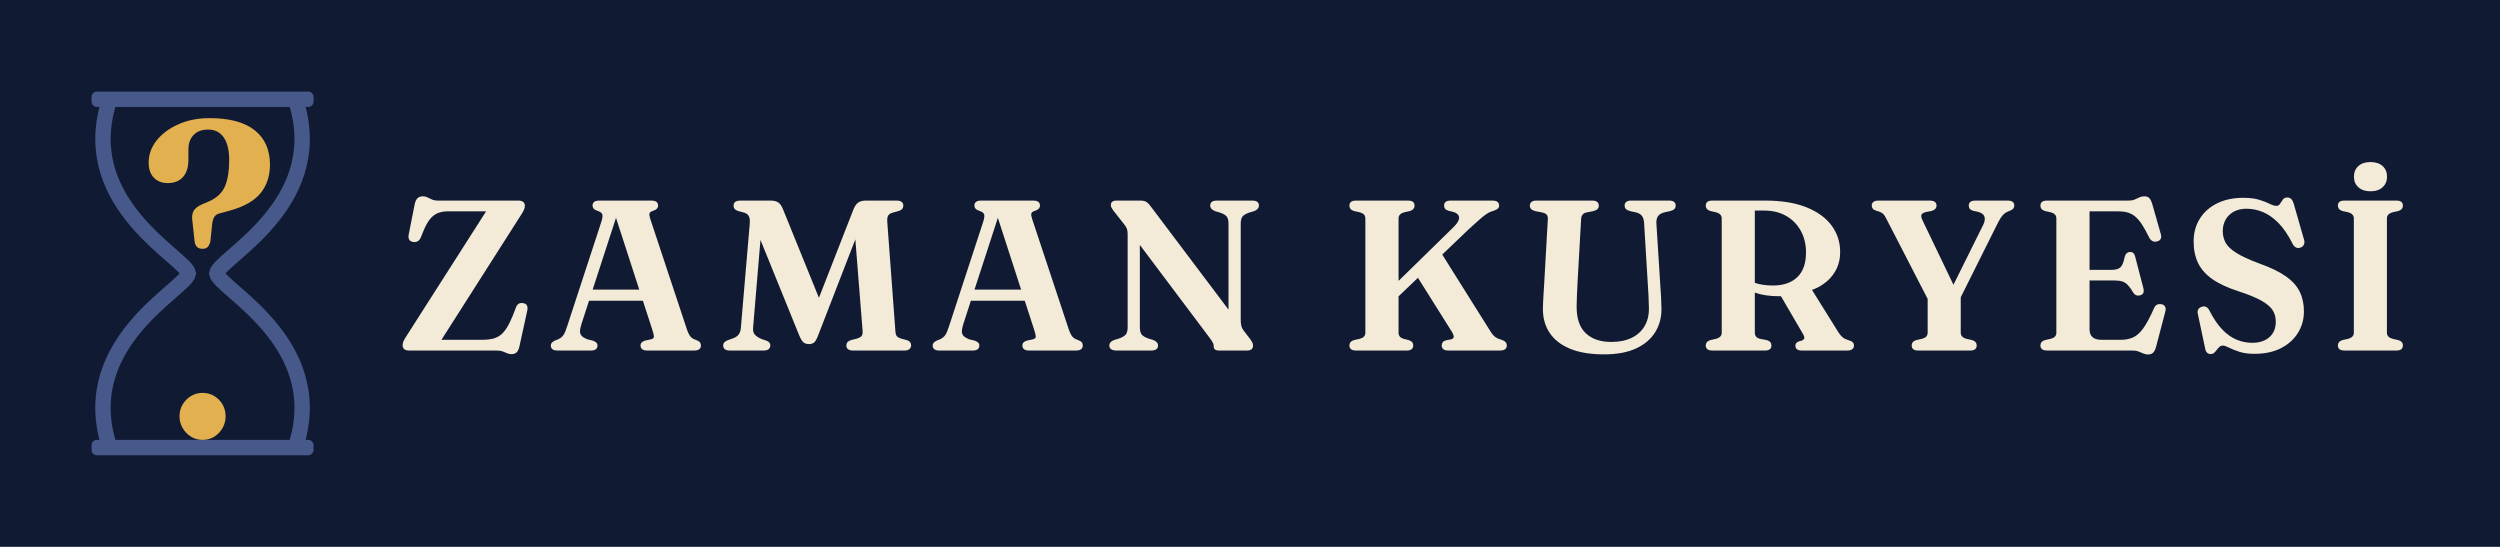
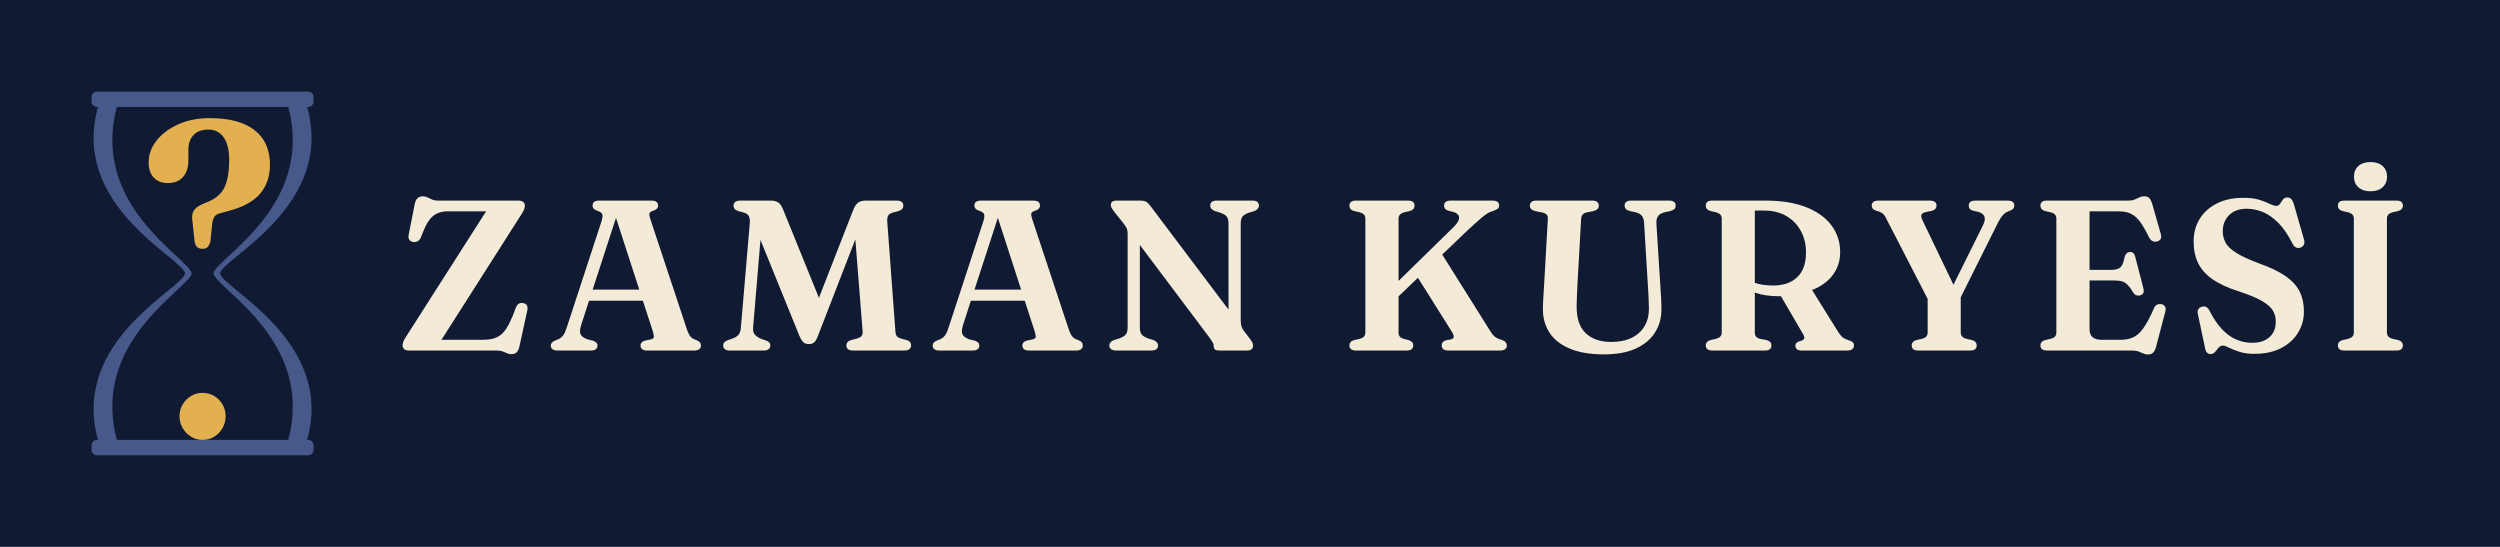
<svg xmlns="http://www.w3.org/2000/svg" viewBox="0 0 1751 383" width="1751" height="383">
  <rect width="1751" height="383" fill="#101B33" />
  <g transform="translate(60 60) scale(0.4135) translate(-202 -82)">
    <g>
-       <path d="M 240 114 C 190 285 372 374 376 400 C 372 426 190 515 240 686 M 560 114 C 610 285 428 374 424 400 C 428 426 610 515 560 686" fill="none" stroke="#46598A" stroke-width="26" />
+       <path d="M 224 114 C 173 285 366.5 374 370.5 400 C 366.5 426 173 515 224 686 L 256 686 C 207 515 377.5 426 381.5 400 C 377.5 374 207 285 256 114 Z M 576.0 114 C 627.0 285 433.5 374 429.5 400 C 433.5 426 627.0 515 576.0 686 L 544.0 686 C 593.0 515 422.5 426 418.5 400 C 422.5 374 593.0 285 544.0 114 Z" fill="#46598A" />
      <rect x="212" y="92" width="376" height="26" rx="9" fill="#46598A" />
      <rect x="212" y="682" width="376" height="26" rx="9" fill="#46598A" />
    </g>
    <path transform="translate(293.96 458.42) scale(0.44)" d="M202-333.5L210.5-254Q213.5-240 220.8-233.8Q228-227.5 241-227.5Q253-227.5 259.8-233.5Q266.5-239.5 271-255L278.5-327.5Q281.5-344.5 288-352.8Q294.5-361 309-364.5L342-373.5Q426.5-396 463.5-440.8Q500.5-485.5 500.5-551.5Q500.5-637 441.8-683.8Q383-730.5 268-730.5Q201-730.5 147.8-706.8Q94.5-683 64-644.3Q33.5-605.5 33.5-559.5Q33.5-522 53.5-501.3Q73.5-480.5 107-480.5Q145-480.5 165.8-504Q186.5-527.5 186.5-569.5L186.5-609Q186.5-644.5 206.3-665.5Q226-686.5 263-686.5Q301-686.5 322.3-656.5Q343.5-626.5 343.5-569Q343.5-507.5 328-469.8Q312.5-432 269-411.5L238.5-398.5Q214-387.5 206-372.3Q198-357 202-333.5Z" fill="#E2B04F" />
    <path transform="translate(294.73 677.16) scale(0.44)" d="M239 11Q264.5 11 284.5-1.5Q304.5-14 316.3-34.8Q328-55.5 328-79.5Q328-105 316.3-125.3Q304.5-145.5 284.5-157.8Q264.5-170 239-170Q214.5-170 194.5-157.8Q174.5-145.5 162.5-125.3Q150.5-105 150.5-79.5Q150.5-55.5 162.5-34.8Q174.5-14 194.5-1.5Q214.5 11 239 11Z" fill="#E2B04F" />
  </g>
  <path d="M365.45 149.73L365.45 149.73L309.20 238L338.15 238Q341.98 238 344.98 237.29Q347.98 236.57 350.41 234.78Q352.85 232.97 354.95 229.60Q357.05 226.22 359.23 220.90L359.23 220.90L361.48 215.05Q362.23 213.25 363.54 212.61Q364.85 211.97 366.57 212.35L366.57 212.35Q368.45 212.65 369.09 214Q369.73 215.35 369.35 217.30L369.35 217.30L363.80 242.65Q363.20 245.35 361.93 246.70Q360.65 248.05 358.10 248.05L358.10 248.05Q356.60 248.05 355.21 247.41Q353.82 246.78 352.06 246.14Q350.30 245.50 347.52 245.50L347.52 245.50L286.40 245.50Q284.15 245.50 283.06 244.49Q281.98 243.47 281.98 241.82L281.98 241.82Q281.98 240.70 282.46 239.39Q282.95 238.07 284 236.43L284 236.43L340.48 148L313.93 148Q309.88 148 306.80 149.20Q303.73 150.40 301.32 153.29Q298.93 156.18 296.75 161.35L296.75 161.35L294.65 166.53Q293.68 168.48 292.29 169.11Q290.90 169.75 289.32 169.45L289.32 169.45Q287.52 169.23 286.66 167.91Q285.80 166.60 286.25 164.28L286.25 164.28L290.45 143.05Q291.05 140.13 292.44 138.81Q293.82 137.50 296.23 137.50L296.23 137.50Q297.88 137.50 299.30 138.21Q300.73 138.93 302.52 139.71Q304.32 140.50 306.88 140.50L306.88 140.50L363.13 140.50Q365.38 140.50 366.50 141.48Q367.63 142.45 367.63 144.18L367.63 144.18Q367.63 145.23 367.10 146.61Q366.57 148 365.45 149.73ZM418.48 242.05L418.48 242.05Q418.48 243.63 417.39 244.56Q416.30 245.50 413.90 245.50L413.90 245.50L390.35 245.50Q388.03 245.50 386.90 244.56Q385.78 243.63 385.78 242.05L385.78 242.05Q385.78 240.93 386.41 240.14Q387.05 239.35 388.70 238.53L388.70 238.53L391.18 237.55Q393.43 236.43 394.66 234.63Q395.90 232.82 397.33 228.25L397.33 228.25L421.33 154.90Q422.30 151.60 421.85 150.14Q421.40 148.68 418.78 147.78L418.78 147.78Q416.68 147.10 415.85 146.16Q415.03 145.23 415.03 143.88L415.03 143.88Q415.03 142.30 416.15 141.40Q417.28 140.50 419.68 140.50L419.68 140.50L456.28 140.50Q458.68 140.50 459.80 141.40Q460.93 142.30 460.93 143.88L460.93 143.88Q460.93 145.30 460.06 146.20Q459.20 147.10 457.33 147.70L457.33 147.70Q455.30 148.30 454.93 149.43Q454.55 150.55 455.38 153.10L455.38 153.10L480.88 229.97Q482.08 233.72 483.43 235.49Q484.78 237.25 487.25 238L487.25 238Q489.43 238.82 490.18 239.72Q490.93 240.63 490.93 242.05L490.93 242.05Q490.93 243.63 489.80 244.56Q488.68 245.50 486.28 245.50L486.28 245.50L453.20 245.50Q450.88 245.50 449.75 244.56Q448.63 243.63 448.63 242.05L448.63 242.05Q448.63 240.70 449.41 239.88Q450.20 239.05 451.85 238.53L451.85 238.53L456.13 237.63Q458.08 237.03 458 235.68Q457.93 234.32 457.03 231.40L457.03 231.40L450.28 210.63L412.55 210.63L407.23 227.05Q406.25 230.13 406.25 232.11Q406.25 234.10 407.49 235.34Q408.73 236.57 411.28 237.63L411.28 237.63L415.33 238.60Q416.83 239.20 417.65 239.95Q418.48 240.70 418.48 242.05ZM415.10 202.82L447.73 202.82L431.45 152.57L415.10 202.82ZM548.60 147.03L573.58 208.60L597.50 147.32Q598.93 143.50 600.91 142Q602.90 140.50 606.35 140.50L606.35 140.50L628.03 140.50Q630.35 140.50 631.51 141.40Q632.68 142.30 632.68 143.95L632.68 143.95Q632.68 145.38 631.89 146.31Q631.10 147.25 629.45 147.78L629.45 147.78L625.63 148.82Q623.08 149.50 622.18 150.85Q621.28 152.20 621.43 155.20L621.43 155.20L627.13 231.93Q627.28 234.47 628.21 235.53Q629.15 236.57 631.40 237.25L631.40 237.25L635.15 238.22Q636.73 238.75 637.44 239.65Q638.15 240.55 638.15 241.90L638.15 241.90Q638.15 243.40 637.03 244.45Q635.90 245.50 633.58 245.50L633.58 245.50L597.43 245.50Q595.10 245.50 593.94 244.56Q592.78 243.63 592.78 242.05L592.78 242.05Q592.78 240.70 593.49 239.76Q594.20 238.82 596 238.22L596 238.22L599.83 237.25Q602.45 236.50 603.39 235.38Q604.33 234.25 604.18 231.93L604.18 231.93L599.08 167.65L572.90 235.22Q571.55 238.82 570.13 239.91Q568.70 241 566.75 241L566.75 241Q565.33 241 564.13 240.59Q562.93 240.18 561.91 238.90Q560.90 237.63 559.78 234.93L559.78 234.93L532.63 168.03L527.45 229.68Q527.23 232.90 528.84 234.55Q530.45 236.20 533.30 237.40L533.30 237.40L536.98 238.68Q538.18 239.20 538.85 239.91Q539.53 240.63 539.53 241.90L539.53 241.90Q539.53 243.55 538.40 244.53Q537.28 245.50 534.95 245.50L534.95 245.50L511.10 245.50Q508.78 245.50 507.65 244.56Q506.53 243.63 506.53 242.05Q506.53 240.47 507.50 239.61Q508.48 238.75 510.05 238.15L510.05 238.15L513.05 237.10Q515.60 236.28 517.14 234.55Q518.68 232.82 518.90 229.60L518.90 229.60L525.13 156.55Q525.43 153.03 524.41 151.26Q523.40 149.50 520.85 148.82L520.85 148.82L517.18 147.85Q515.45 147.32 514.63 146.43Q513.80 145.53 513.80 144.03L513.80 144.03Q513.80 140.50 518.53 140.50L518.53 140.50L539.90 140.50Q543.13 140.50 545.11 141.81Q547.10 143.13 548.60 147.03L548.60 147.03ZM685.93 242.05L685.93 242.05Q685.93 243.63 684.84 244.56Q683.75 245.50 681.35 245.50L681.35 245.50L657.80 245.50Q655.48 245.50 654.35 244.56Q653.23 243.63 653.23 242.05L653.23 242.05Q653.23 240.93 653.86 240.14Q654.50 239.35 656.15 238.53L656.15 238.53L658.63 237.55Q660.88 236.43 662.11 234.63Q663.35 232.82 664.78 228.25L664.78 228.25L688.78 154.90Q689.75 151.60 689.30 150.14Q688.85 148.68 686.23 147.78L686.23 147.78Q684.13 147.10 683.30 146.16Q682.48 145.23 682.48 143.88L682.48 143.88Q682.48 142.30 683.60 141.40Q684.73 140.50 687.13 140.50L687.13 140.50L723.73 140.50Q726.13 140.50 727.25 141.40Q728.38 142.30 728.38 143.88L728.38 143.88Q728.38 145.30 727.51 146.20Q726.65 147.10 724.78 147.70L724.78 147.70Q722.75 148.30 722.38 149.43Q722.00 150.55 722.83 153.10L722.83 153.10L748.33 229.97Q749.53 233.72 750.88 235.49Q752.23 237.25 754.70 238L754.70 238Q756.88 238.82 757.63 239.72Q758.38 240.63 758.38 242.05L758.38 242.05Q758.38 243.63 757.25 244.56Q756.13 245.50 753.73 245.50L753.73 245.50L720.65 245.50Q718.33 245.50 717.20 244.56Q716.08 243.63 716.08 242.05L716.08 242.05Q716.08 240.70 716.86 239.88Q717.65 239.05 719.30 238.53L719.30 238.53L723.58 237.63Q725.53 237.03 725.45 235.68Q725.38 234.32 724.48 231.40L724.48 231.40L717.73 210.63L680.00 210.63L674.68 227.05Q673.70 230.13 673.70 232.11Q673.70 234.10 674.94 235.34Q676.18 236.57 678.73 237.63L678.73 237.63L682.78 238.60Q684.28 239.20 685.10 239.95Q685.93 240.70 685.93 242.05ZM682.55 202.82L715.18 202.82L698.90 152.57L682.55 202.82ZM811.10 242.05L811.10 242.05Q811.10 243.63 810.01 244.53Q808.93 245.43 806.53 245.50L806.53 245.50L781.63 245.50Q779.30 245.43 778.14 244.53Q776.98 243.63 776.98 242.05L776.98 242.05Q776.98 239.43 780.28 238.15L780.28 238.15L783.80 237.10Q787.25 235.82 788.53 234.25Q789.80 232.68 789.80 229.15L789.80 229.15L789.80 163.90Q789.80 161.50 789.20 160Q788.60 158.50 786.43 155.88L786.43 155.88L780.13 147.93Q778.93 146.28 778.48 145.38Q778.03 144.48 778.03 143.57L778.03 143.57Q778.03 142.07 779.04 141.29Q780.05 140.50 781.78 140.50L781.78 140.50L798.95 140.50Q801.20 140.50 802.66 141.29Q804.13 142.07 805.70 144.18L805.70 144.18L860.45 216.85L860.45 156.85Q860.45 153.40 859.29 151.79Q858.13 150.18 854.45 148.90L854.45 148.90L850.93 147.85Q847.63 146.43 847.63 143.95L847.63 143.95Q847.63 142.30 848.75 141.40Q849.88 140.50 852.20 140.50L852.20 140.50L877.10 140.50Q879.50 140.50 880.63 141.40Q881.75 142.30 881.75 143.95L881.75 143.95Q881.75 146.50 878.45 147.85L878.45 147.85L874.93 148.90Q871.48 150.10 870.24 151.68Q869.00 153.25 869.00 156.85L869.00 156.85L869.00 224.05Q869.00 226.45 869.41 228.18Q869.83 229.90 870.95 231.40L870.95 231.40L875.60 237.47Q876.95 239.35 877.29 240.29Q877.63 241.22 877.63 242.20L877.63 242.20Q877.63 243.70 876.58 244.60Q875.53 245.50 873.65 245.50L873.65 245.50L853.70 245.50Q850.10 245.50 850.10 242.65L850.10 242.65Q850.10 241.45 849.65 240.36Q849.20 239.28 847.03 236.35L847.03 236.35L798.35 171.55L798.35 229.15Q798.35 232.53 799.51 234.14Q800.68 235.75 804.28 237.10L804.28 237.10L807.80 238.15Q811.10 239.50 811.10 242.05ZM979.55 207.55L979.55 232.97Q979.55 234.63 980.38 235.68Q981.20 236.72 982.85 237.25L982.85 237.25L986.68 238.22Q988.55 238.97 989.19 239.80Q989.83 240.63 989.83 242.05L989.83 242.05Q989.83 243.63 988.74 244.56Q987.65 245.50 985.33 245.50L985.33 245.50L949.70 245.50Q947.38 245.50 946.25 244.56Q945.13 243.63 945.13 242.05L945.13 242.05Q945.13 239.20 948.28 238.22L948.28 238.22L952.55 237.25Q954.43 236.72 955.36 235.68Q956.30 234.63 956.30 232.97L956.30 232.97L956.30 153.03Q956.30 151.38 955.36 150.32Q954.43 149.28 952.55 148.75L952.55 148.75L948.28 147.78Q945.13 146.80 945.13 143.95L945.13 143.95Q945.13 142.30 946.25 141.40Q947.38 140.50 949.70 140.50L949.70 140.50L986.23 140.50Q988.55 140.50 989.64 141.40Q990.73 142.30 990.73 143.95L990.73 143.95Q990.73 146.80 987.58 147.78L987.58 147.78L983.30 148.75Q981.50 149.28 980.53 150.32Q979.55 151.38 979.55 153.03L979.55 153.03L979.55 196.75L1017.88 159.25Q1020.65 156.55 1021.51 154.45Q1022.38 152.35 1021.55 150.89Q1020.73 149.43 1018.40 148.60L1018.40 148.60L1014.58 147.63Q1012.85 147.10 1012.14 146.20Q1011.43 145.30 1011.43 143.95L1011.43 143.95Q1011.43 142.30 1012.55 141.40Q1013.68 140.50 1016 140.50L1016 140.50L1045.33 140.50Q1047.73 140.50 1048.85 141.40Q1049.98 142.30 1049.98 143.95L1049.98 143.95Q1049.98 145.38 1049.04 146.16Q1048.10 146.95 1045.33 147.93L1045.33 147.93Q1044.13 148.23 1042.92 148.82Q1041.73 149.43 1040.04 150.66Q1038.35 151.90 1035.69 154.26Q1033.03 156.63 1028.83 160.45L1028.83 160.45L1010.15 178.30L1044.05 232.30Q1045.70 234.93 1047.39 236.13Q1049.08 237.32 1051.25 237.85L1051.25 237.85Q1053.65 238.60 1054.51 239.65Q1055.38 240.70 1055.38 242.05L1055.38 242.05Q1055.38 243.63 1054.21 244.56Q1053.05 245.50 1050.65 245.50L1050.65 245.50L1014.43 245.50Q1012.03 245.50 1010.90 244.56Q1009.78 243.63 1009.78 241.97L1009.78 241.97Q1009.78 240.63 1010.53 239.69Q1011.28 238.75 1012.63 238.38L1012.63 238.38L1016.53 237.63Q1018.10 237.18 1018.18 235.90Q1018.25 234.63 1016.75 232.15L1016.75 232.15L993.13 194.57L979.55 207.55ZM1154.22 200.57L1154.22 200.57L1151.52 156.18Q1151.38 152.95 1149.95 151.15Q1148.52 149.35 1145.52 148.68L1145.52 148.68L1142 147.93Q1139.67 147.32 1138.77 146.39Q1137.88 145.45 1137.88 143.95L1137.88 143.95Q1137.88 142.38 1139 141.44Q1140.13 140.50 1142.22 140.50L1142.22 140.50L1169.30 140.50Q1171.40 140.50 1172.52 141.44Q1173.65 142.38 1173.65 143.95L1173.65 143.95Q1173.65 145.53 1172.71 146.43Q1171.77 147.32 1169.52 147.93L1169.52 147.93L1166.22 148.60Q1162.47 149.50 1161.20 151.49Q1159.92 153.48 1160.15 156.70L1160.15 156.70L1162.92 200.50Q1163.22 204.32 1163.41 208Q1163.60 211.68 1163.67 215.65L1163.67 215.65Q1163.90 225.03 1159.47 232.38Q1155.05 239.72 1146.09 243.96Q1137.13 248.20 1123.40 248.20L1123.40 248.20Q1109.15 248.20 1099.59 244.22Q1090.02 240.25 1085.26 232.97Q1080.50 225.70 1080.65 215.88L1080.65 215.88Q1080.65 214.07 1080.80 211.38Q1080.95 208.68 1081.14 205.11Q1081.32 201.55 1081.63 197.28L1081.63 197.28L1084.10 153.48Q1084.25 151.30 1083.16 150.21Q1082.07 149.13 1079.45 148.68L1079.45 148.68L1075.63 147.93Q1071.50 147.03 1071.50 144.03L1071.50 144.03Q1071.50 142.38 1072.63 141.44Q1073.75 140.50 1075.92 140.50L1075.92 140.50L1115.45 140.50Q1117.55 140.50 1118.67 141.44Q1119.80 142.38 1119.80 144.03L1119.80 144.03Q1119.80 145.53 1118.86 146.46Q1117.92 147.40 1115.67 147.93L1115.67 147.93L1111.77 148.68Q1109.60 149.05 1108.59 150.14Q1107.57 151.23 1107.42 153.32L1107.42 153.32L1104.95 197.20Q1104.65 202.38 1104.50 206.65Q1104.35 210.93 1104.27 214.22L1104.27 214.22Q1104.13 227.20 1110.61 233.35Q1117.10 239.50 1128.65 239.50L1128.65 239.50Q1136.90 239.50 1142.82 236.61Q1148.75 233.72 1151.90 228.36Q1155.05 223 1154.90 215.57L1154.90 215.57Q1154.75 210.40 1154.60 206.95Q1154.45 203.50 1154.22 200.57ZM1288.85 176.57L1288.85 176.57Q1288.85 183.78 1285.63 189.63Q1282.40 195.47 1276.47 199.38L1276.47 199.38Q1273.17 201.63 1269.13 203.05L1269.13 203.05L1287.72 232.90Q1289.15 235.07 1290.61 236.28Q1292.08 237.47 1294.55 238.22L1294.55 238.22Q1296.88 238.90 1297.70 239.76Q1298.52 240.63 1298.52 242.05L1298.52 242.05Q1298.52 243.63 1297.36 244.56Q1296.20 245.50 1293.88 245.50L1293.88 245.50L1261.92 245.50Q1257.50 245.50 1257.50 242.05L1257.50 242.05Q1257.50 241.07 1258.02 240.40Q1258.55 239.72 1259.67 239.20L1259.67 239.20L1261.85 238.60Q1263.50 237.93 1263.72 236.88Q1263.95 235.82 1262.83 233.95L1262.83 233.95L1247.38 207.47Q1246.55 207.47 1245.72 207.47L1245.72 207.47Q1241.08 207.47 1236.84 206.84Q1232.60 206.20 1229.08 204.93L1229.08 204.93L1229.08 232.97Q1229.08 234.63 1229.90 235.68Q1230.72 236.72 1232.38 237.25L1232.38 237.25L1237.55 238.22Q1239.35 238.90 1240.02 239.76Q1240.70 240.63 1240.70 242.05L1240.70 242.05Q1240.70 245.50 1236.20 245.50L1236.20 245.50L1199.22 245.50Q1196.90 245.50 1195.81 244.56Q1194.72 243.63 1194.72 242.05L1194.72 242.05Q1194.72 239.20 1197.88 238.22L1197.88 238.22L1202.15 237.25Q1203.95 236.72 1204.92 235.68Q1205.90 234.63 1205.90 232.97L1205.90 232.97L1205.90 153.03Q1205.90 151.38 1204.92 150.32Q1203.95 149.28 1202.15 148.75L1202.15 148.75L1197.88 147.78Q1194.72 146.80 1194.72 143.95L1194.72 143.95Q1194.72 142.30 1195.81 141.40Q1196.90 140.50 1199.22 140.50L1199.22 140.50L1236.50 140.50Q1253.38 140.50 1265.04 145.11Q1276.70 149.73 1282.77 157.86Q1288.85 166 1288.85 176.57ZM1229.08 147.48L1229.08 198.10Q1231.70 199 1234.70 199.45L1234.70 199.45Q1238.08 199.97 1241.83 199.97L1241.83 199.97Q1252.70 199.97 1258.81 194.13Q1264.92 188.28 1264.92 176.88L1264.92 176.88Q1264.92 168.32 1261.29 161.69Q1257.65 155.05 1251.09 151.26Q1244.52 147.48 1235.67 147.48L1235.67 147.48L1229.08 147.48ZM1398.27 158.20L1373.30 208.22L1373.30 232.97Q1373.30 234.63 1374.27 235.68Q1375.25 236.72 1377.05 237.25L1377.05 237.25L1381.32 238.22Q1384.47 239.20 1384.47 242.05L1384.47 242.05Q1384.47 243.63 1383.39 244.56Q1382.30 245.50 1379.97 245.50L1379.97 245.50L1343.45 245.50Q1341.13 245.50 1340.04 244.56Q1338.95 243.63 1338.95 242.05L1338.95 242.05Q1338.95 239.20 1342.10 238.22L1342.10 238.22L1346.38 237.25Q1348.25 236.72 1349.19 235.68Q1350.13 234.63 1350.13 232.97L1350.13 232.97L1350.13 209.35L1321.25 153.32Q1320.05 150.85 1319.04 149.88Q1318.02 148.90 1316.38 148.30L1316.38 148.30L1314.05 147.55Q1312.32 147.03 1311.65 146.09Q1310.97 145.15 1310.97 143.95L1310.97 143.95Q1310.97 142.30 1312.14 141.40Q1313.30 140.50 1315.63 140.50L1315.63 140.50L1351.55 140.50Q1353.95 140.50 1355.15 141.40Q1356.35 142.30 1356.35 143.95L1356.35 143.95Q1356.35 146.80 1352.75 147.78L1352.75 147.78L1349.15 148.45Q1346.38 149.13 1345.81 150.36Q1345.25 151.60 1346.52 154.30L1346.52 154.30L1368.20 199.45L1389.05 157.45Q1390.70 154.07 1389.91 151.75Q1389.13 149.43 1385.52 148.38L1385.52 148.38L1381.70 147.55Q1380.42 147.18 1379.67 146.28Q1378.92 145.38 1378.92 143.95L1378.92 143.95Q1378.92 142.30 1380.05 141.40Q1381.17 140.50 1383.50 140.50L1383.50 140.50L1406.22 140.50Q1408.55 140.50 1409.67 141.40Q1410.80 142.30 1410.80 143.95L1410.80 143.95Q1410.80 145.23 1410.16 146.05Q1409.52 146.88 1407.88 147.55L1407.88 147.55L1406.67 148Q1405.17 148.60 1403.90 149.61Q1402.63 150.63 1401.31 152.61Q1400 154.60 1398.27 158.20L1398.27 158.20ZM1429.10 143.95L1429.10 143.95Q1429.10 142.30 1430.22 141.40Q1431.35 140.50 1433.67 140.50L1433.67 140.50L1490.67 140.50Q1493.38 140.50 1495.14 139.75Q1496.90 139 1498.44 138.25Q1499.97 137.50 1502 137.50L1502 137.50Q1504.25 137.50 1505.41 138.78Q1506.58 140.05 1507.47 142.98L1507.47 142.98L1513.47 164.05Q1514 165.93 1513.40 167.20Q1512.80 168.48 1511.15 169L1511.15 169Q1509.27 169.60 1507.77 168.93Q1506.27 168.25 1505.30 166.38L1505.30 166.38Q1502.45 160.53 1500.01 156.89Q1497.58 153.25 1495.10 151.34Q1492.63 149.43 1489.74 148.71Q1486.85 148 1483.02 148L1483.02 148L1463.52 148L1463.52 189.03L1478.60 189.03Q1483.25 189.03 1485.16 187.22Q1487.08 185.43 1488.05 180.18L1488.05 180.18Q1488.50 178.38 1489.44 177.48Q1490.38 176.57 1491.80 176.50L1491.80 176.50Q1494.65 176.35 1495.47 179.73L1495.47 179.73L1501.25 202Q1501.70 203.95 1501.21 205.11Q1500.72 206.28 1499.15 206.80L1499.15 206.80Q1497.65 207.25 1496.34 206.80Q1495.02 206.35 1494.13 204.93L1494.13 204.93Q1492.10 201.47 1490.34 199.64Q1488.58 197.80 1486.40 197.13Q1484.22 196.45 1480.85 196.45L1480.85 196.45L1463.52 196.45L1463.52 230.57Q1463.52 234.32 1465.63 236.16Q1467.72 238 1472 238L1472 238L1485.20 238Q1490.30 238 1494.05 236.31Q1497.80 234.63 1501.21 229.86Q1504.63 225.10 1508.75 215.72L1508.75 215.72Q1509.50 214 1510.77 213.40Q1512.05 212.80 1513.70 213.03L1513.70 213.03Q1515.58 213.32 1516.36 214.68Q1517.15 216.03 1516.63 218.05L1516.63 218.05L1510.17 242.72Q1509.42 245.57 1508.15 246.93Q1506.88 248.28 1504.40 248.28L1504.40 248.28Q1502.67 248.28 1501.14 247.56Q1499.60 246.85 1497.80 246.18Q1496 245.50 1493.38 245.50L1493.38 245.50L1433.67 245.50Q1431.35 245.50 1430.22 244.56Q1429.10 243.63 1429.10 242.05L1429.10 242.05Q1429.10 239.20 1432.25 238.22L1432.25 238.22L1436.52 237.25Q1438.40 236.72 1439.34 235.68Q1440.27 234.63 1440.27 232.97L1440.27 232.97L1440.27 153.03Q1440.27 151.38 1439.34 150.32Q1438.40 149.28 1436.52 148.75L1436.52 148.75L1432.25 147.78Q1429.10 146.80 1429.10 143.95ZM1578.95 247.82L1578.95 247.82Q1572.80 247.82 1568.38 246.36Q1563.95 244.90 1561.14 243.47Q1558.33 242.05 1556.97 242.05L1556.97 242.05Q1555.47 242.05 1554.50 242.95Q1553.53 243.85 1552.66 245.01Q1551.80 246.18 1550.83 247.07Q1549.85 247.97 1548.42 247.97L1548.42 247.97Q1546.85 247.97 1545.84 247.04Q1544.83 246.10 1544.45 243.93L1544.45 243.93L1539.28 219.47Q1538.97 217.82 1539.69 216.63Q1540.40 215.43 1542.05 214.90L1542.05 214.90Q1543.85 214.30 1545.20 214.97Q1546.55 215.65 1547.53 217.60L1547.53 217.60Q1551.80 226 1556.64 230.95Q1561.47 235.90 1566.72 238Q1571.97 240.10 1577.45 240.10L1577.45 240.10Q1585.10 240.10 1589.53 236.13Q1593.95 232.15 1593.95 225.47L1593.95 225.47Q1594.03 221.13 1592 217.64Q1589.97 214.15 1584.35 210.85Q1578.72 207.55 1567.70 203.95L1567.70 203.95Q1556.30 200.28 1549.44 195.44Q1542.58 190.60 1539.50 184.15Q1536.42 177.70 1536.42 169.15L1536.42 169.15Q1536.42 160.07 1540.74 153.18Q1545.05 146.28 1552.89 142.41Q1560.72 138.55 1571.22 138.55L1571.22 138.55Q1577.97 138.55 1582.40 139.94Q1586.83 141.32 1589.67 142.75Q1592.53 144.18 1594.40 144.18L1594.40 144.18Q1596.05 144.18 1596.95 142.71Q1597.85 141.25 1598.90 139.79Q1599.95 138.32 1602.05 138.32L1602.05 138.32Q1603.70 138.32 1604.79 139.38Q1605.88 140.43 1606.70 143.28L1606.70 143.28L1613.75 167.88Q1614.35 169.82 1613.64 171.36Q1612.92 172.90 1611.20 173.43L1611.20 173.43Q1609.47 174.03 1608.09 173.31Q1606.70 172.60 1605.80 170.88L1605.80 170.88Q1601.15 161.57 1595.86 156.21Q1590.58 150.85 1584.95 148.53Q1579.33 146.20 1573.55 146.20L1573.55 146.20Q1565.90 146.20 1561.36 150.59Q1556.83 154.98 1556.83 162.03L1556.83 162.03Q1556.83 166.30 1558.81 169.98Q1560.80 173.65 1566.35 177.14Q1571.90 180.63 1582.40 184.53L1582.40 184.53Q1594.03 188.65 1600.89 193.45Q1607.75 198.25 1610.71 204.29Q1613.67 210.32 1613.67 218.13L1613.67 218.13Q1613.67 226.30 1609.55 233.05Q1605.42 239.80 1597.70 243.81Q1589.97 247.82 1578.95 247.82ZM1671.80 153.03L1671.80 232.97Q1671.80 234.63 1672.78 235.68Q1673.75 236.72 1675.55 237.25L1675.55 237.25L1679.83 238.22Q1682.98 239.20 1682.98 242.05L1682.98 242.05Q1682.98 243.63 1681.89 244.56Q1680.80 245.50 1678.48 245.50L1678.48 245.50L1641.95 245.50Q1639.63 245.50 1638.54 244.56Q1637.45 243.63 1637.45 242.05L1637.45 242.05Q1637.45 239.20 1640.60 238.22L1640.60 238.22L1644.88 237.25Q1646.68 236.72 1647.65 235.68Q1648.63 234.63 1648.63 232.97L1648.63 232.97L1648.63 153.03Q1648.63 151.38 1647.65 150.32Q1646.68 149.28 1644.88 148.75L1644.88 148.75L1640.60 147.78Q1637.45 146.80 1637.45 143.95L1637.45 143.95Q1637.45 142.30 1638.54 141.40Q1639.63 140.50 1641.95 140.50L1641.95 140.50L1678.48 140.50Q1680.80 140.50 1681.89 141.40Q1682.98 142.30 1682.98 143.95L1682.98 143.95Q1682.98 146.80 1679.83 147.78L1679.83 147.78L1675.55 148.75Q1673.75 149.28 1672.78 150.32Q1671.80 151.38 1671.80 153.03L1671.80 153.03ZM1660.25 133.98L1660.25 133.98Q1654.93 133.98 1651.81 131.16Q1648.70 128.35 1648.70 123.70L1648.70 123.70Q1648.70 119.13 1651.81 116.31Q1654.93 113.50 1660.25 113.50L1660.25 113.50Q1665.73 113.50 1668.80 116.31Q1671.88 119.13 1671.88 123.70L1671.88 123.70Q1671.88 128.28 1668.80 131.13Q1665.73 133.98 1660.25 133.98Z" fill="#F3EAD7" />
</svg>
